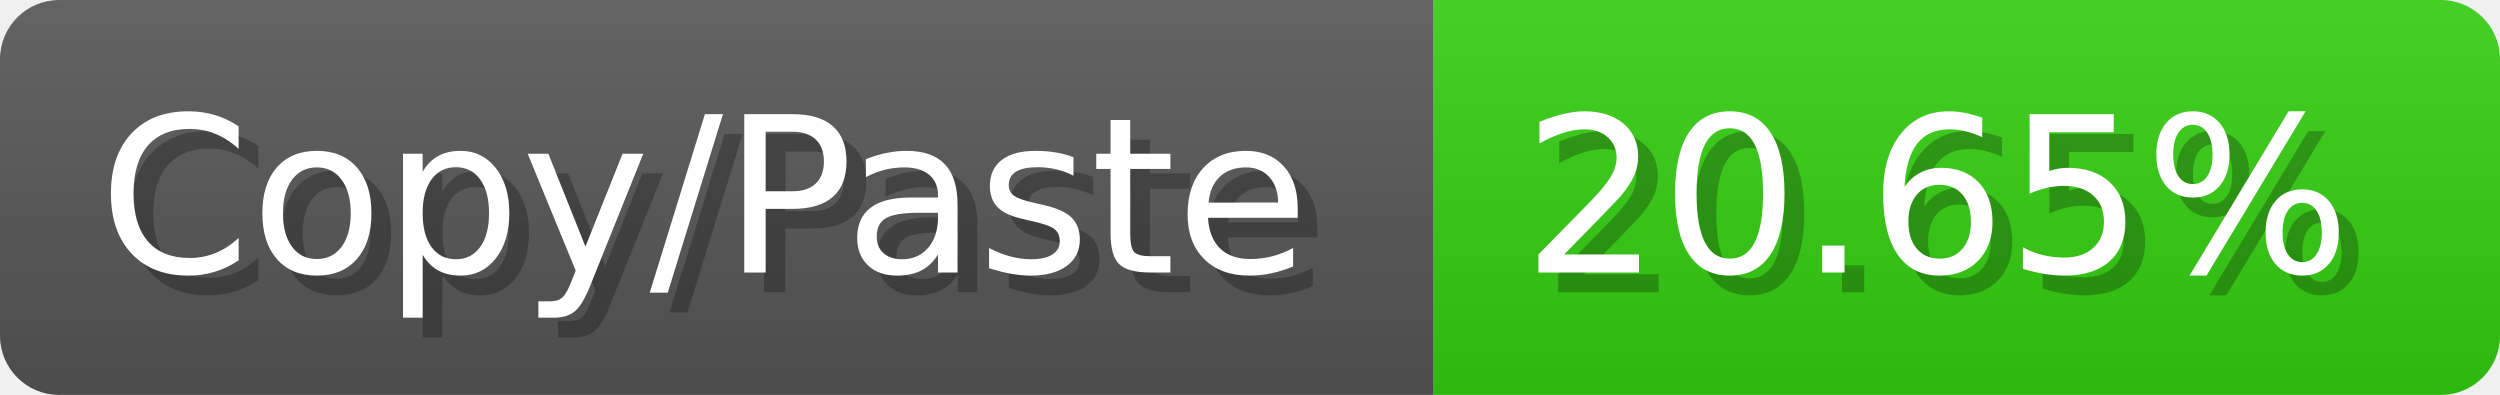
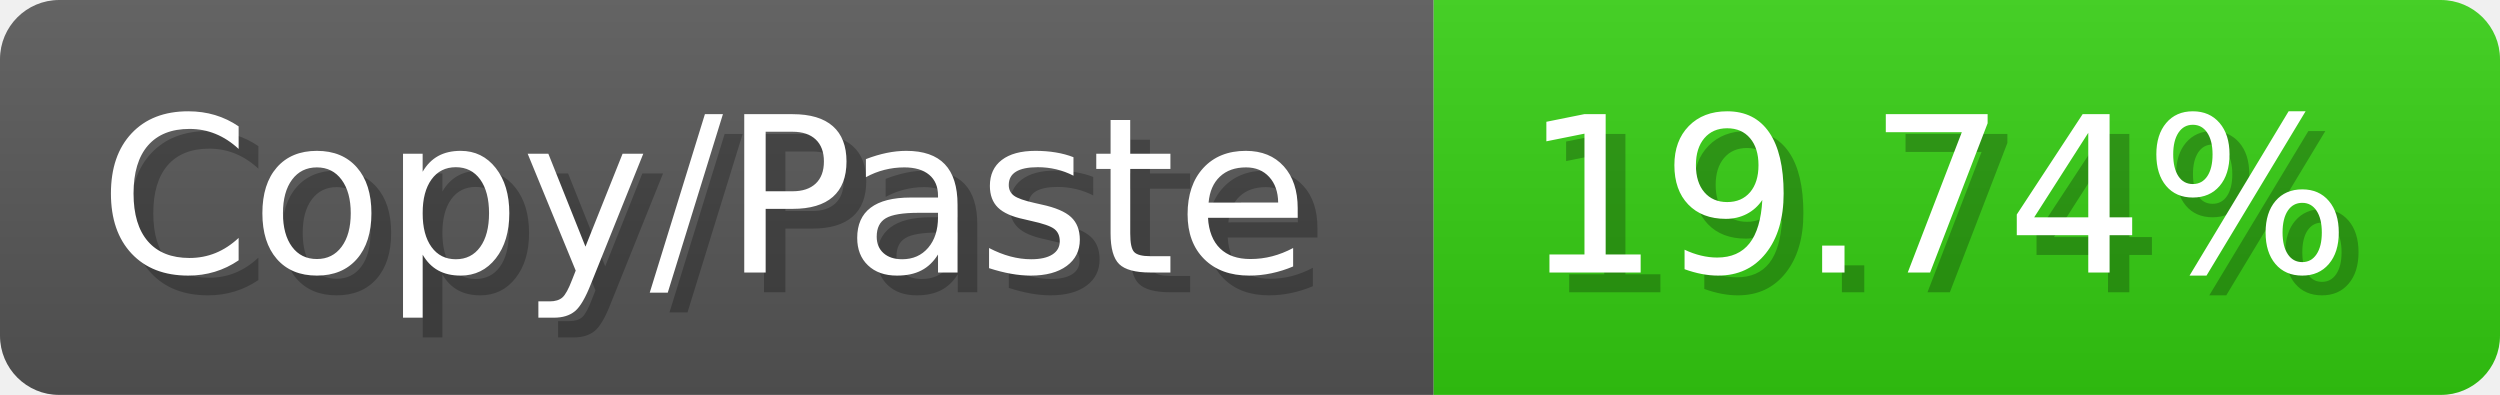
- <svg xmlns="http://www.w3.org/2000/svg" width="126.6" height="20" viewBox="0 0 1266 200" role="img" aria-label="Copy/Paste: 20.65%">
+ <svg xmlns="http://www.w3.org/2000/svg" width="126.6" height="20" viewBox="0 0 1266 200" role="img" aria-label="Copy/Paste: 19.74%">
  <linearGradient id="a" x2="0" y2="100%">
    <stop offset="0" stop-opacity=".1" stop-color="#EEE" />
    <stop offset="1" stop-opacity=".1" />
  </linearGradient>
  <mask id="m">
    <rect width="1266" height="200" rx="30" fill="#FFF" />
  </mask>
  <g mask="url(#m)">
    <rect width="726" height="200" fill="#555" />
    <rect width="540" height="200" fill="#3C1" x="726" />
    <rect width="1266" height="200" fill="url(#a)" />
  </g>
  <g aria-hidden="true" fill="#fff" text-anchor="start" font-family="Verdana,DejaVu Sans,sans-serif" font-size="110">
    <text x="60" y="148" textLength="626" fill="#000" opacity="0.25">Copy/Paste</text>
    <text x="50" y="138" textLength="626">Copy/Paste</text>
-     <text x="781" y="148" textLength="440" fill="#000" opacity="0.25">20.65%</text>
-     <text x="771" y="138" textLength="440">20.65%</text>
+     <text x="781" y="148" textLength="440" fill="#000" opacity="0.25">19.74%</text>
+     <text x="771" y="138" textLength="440">19.74%</text>
  </g>
</svg>
